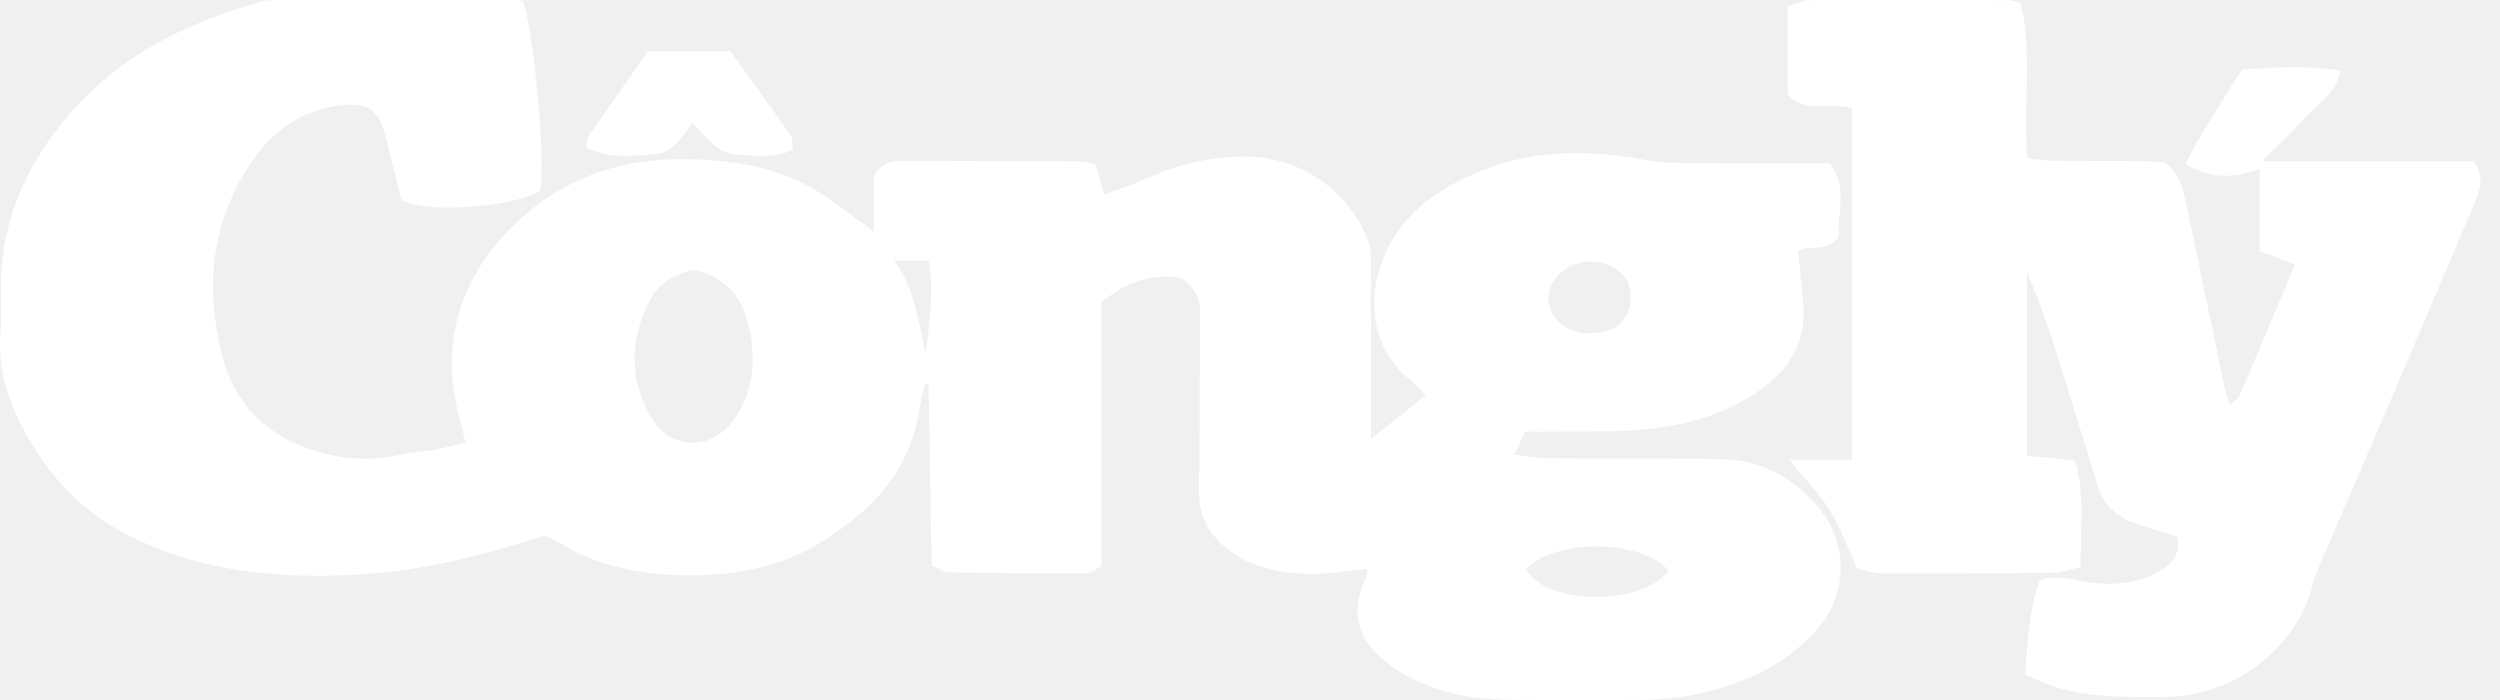
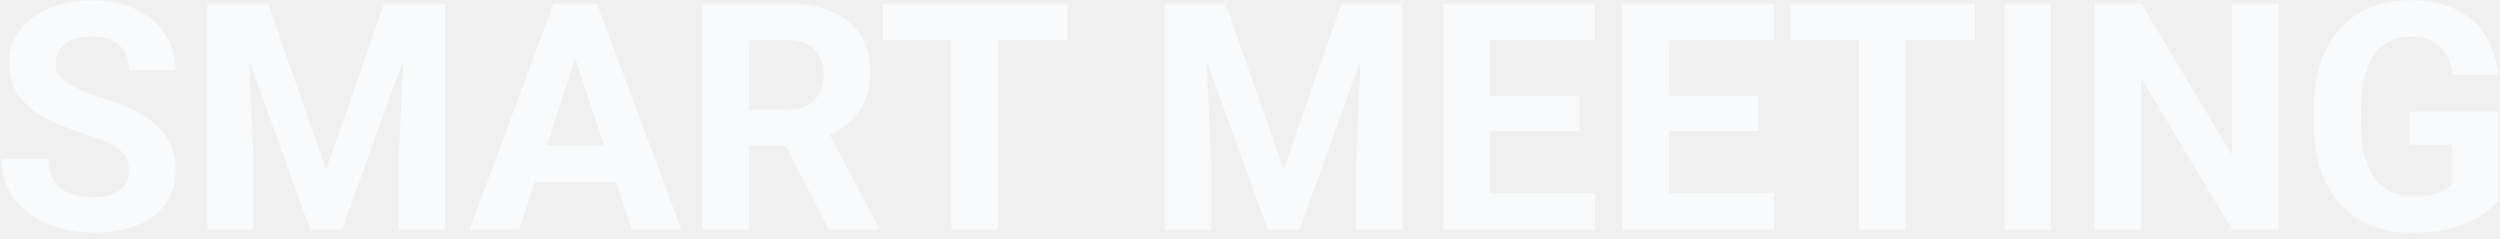
- <svg xmlns="http://www.w3.org/2000/svg" width="100" height="28" viewBox="0 0 100 28" fill="none">
-   <g clip-path="url(#clip0_412_4980)">
-     <path d="M21.75 21.427C19.237 22.254 16.759 22.86 14.195 22.991C10.973 23.155 7.83 22.852 4.907 21.29C3.09 20.319 1.834 18.867 0.892 17.088C0.256 15.885 -0.091 14.63 0.022 13.255C0.071 12.653 0.028 12.046 0.031 11.44C0.042 9.02 0.918 6.901 2.389 5.029C4.473 2.374 7.327 0.92 10.526 0.049C10.697 0.002 10.885 0 11.066 0C14.23 0 17.392 0 20.555 0.002C20.674 0.002 20.794 0.022 20.902 0.033C21.332 0.982 21.849 6.602 21.608 7.633C20.517 8.288 17.223 8.547 16.059 8.026C15.856 7.21 15.637 6.334 15.42 5.458C15.163 4.414 14.756 4.093 13.67 4.21C12.084 4.381 10.891 5.23 10.029 6.526C8.599 8.677 8.221 11.038 8.737 13.553C8.805 13.88 8.872 14.206 8.971 14.524C9.54 16.343 10.772 17.46 12.593 18.029C13.796 18.405 14.969 18.443 16.181 18.155C16.562 18.064 16.967 18.069 17.354 17.998C17.761 17.923 18.161 17.808 18.626 17.697C18.527 17.319 18.454 17.033 18.38 16.748C17.619 13.838 18.301 11.296 20.403 9.157C22.356 7.17 24.752 6.305 27.548 6.367C29.345 6.407 31.06 6.672 32.61 7.602C33.405 8.078 34.13 8.673 34.947 9.257V7.035C35.225 6.584 35.56 6.432 35.989 6.434C38.392 6.442 40.794 6.442 43.197 6.451C43.374 6.451 43.551 6.511 43.819 6.56C43.929 6.932 44.044 7.325 44.179 7.787C44.79 7.551 45.418 7.345 46.015 7.073C47.168 6.551 48.389 6.29 49.633 6.259C51.889 6.203 53.885 7.524 54.712 9.586C54.799 9.803 54.832 10.057 54.834 10.294C54.843 12.682 54.84 15.069 54.84 17.551C55.588 16.958 56.259 16.429 57.031 15.818C56.796 15.586 56.591 15.348 56.352 15.153C55.175 14.201 54.737 12.64 55.081 11.162C55.621 8.83 57.288 7.615 59.329 6.803C61.447 5.958 63.65 5.989 65.876 6.409C66.67 6.558 67.502 6.518 68.318 6.527C69.925 6.544 71.535 6.533 73.208 6.533C73.918 7.489 73.484 8.551 73.553 9.476C73.082 10.119 72.385 9.772 71.92 10.037C71.996 10.807 72.091 11.544 72.139 12.283C72.241 13.845 71.434 14.934 70.197 15.743C68.712 16.713 67.029 17.111 65.279 17.215C64.279 17.274 63.274 17.254 62.27 17.266C61.878 17.272 61.484 17.266 61.011 17.266C60.887 17.527 60.767 17.779 60.575 18.184C61.091 18.246 61.465 18.327 61.84 18.33C64.181 18.349 66.524 18.317 68.863 18.369C70.54 18.405 71.871 19.17 72.896 20.5C73.825 21.704 73.94 23.672 72.794 25.038C71.885 26.122 70.759 26.841 69.453 27.317C68.159 27.79 66.821 28.004 65.444 27.998C63.741 27.993 62.037 28.013 60.334 27.991C58.987 27.974 57.672 27.744 56.462 27.131C55.958 26.876 55.467 26.54 55.066 26.146C54.248 25.343 54.097 24.37 54.553 23.312C54.6 23.201 54.642 23.088 54.683 22.973C54.692 22.945 54.683 22.912 54.683 22.759C54.431 22.783 54.183 22.79 53.942 22.832C52.911 23.007 51.882 23.022 50.863 22.781C50.455 22.684 50.037 22.549 49.675 22.343C48.615 21.735 47.929 20.9 47.956 19.575C48.006 17.274 47.973 14.971 48.008 12.67C48.018 12.004 47.854 11.478 47.177 11.106C46.064 10.934 45.046 11.287 44.055 12.086V22.651C43.821 22.772 43.664 22.923 43.508 22.925C41.654 22.933 39.799 22.925 37.945 22.896C37.726 22.892 37.511 22.724 37.263 22.62C37.223 20.164 37.183 17.752 37.142 15.339C37.093 15.339 37.044 15.339 36.993 15.339C36.927 15.65 36.841 15.96 36.798 16.274C36.453 18.766 34.922 20.398 32.88 21.666C31.223 22.695 29.405 23.033 27.478 23.013C25.679 22.994 23.975 22.688 22.42 21.734C22.215 21.608 21.98 21.533 21.741 21.427H21.75ZM27.717 10.799C26.964 10.98 26.354 11.33 26.011 11.98C25.192 13.537 25.15 15.133 26.031 16.668C26.809 18.02 28.431 18.067 29.341 16.797C30.108 15.726 30.245 14.52 29.993 13.246C29.743 11.978 29.115 11.071 27.717 10.799ZM61.057 22.763C61.81 24.215 65.63 24.266 66.748 22.838C65.721 21.569 62.183 21.522 61.057 22.763ZM63.528 13.33C64.562 13.345 65.179 12.858 65.228 11.985C65.276 11.14 64.726 10.569 63.77 10.469C62.883 10.376 61.987 11.049 61.938 11.85C61.887 12.661 62.593 13.319 63.528 13.332V13.33ZM37.024 14.148C37.203 12.77 37.365 11.595 37.142 10.427H35.77C36.566 11.538 36.746 12.755 37.022 14.148H37.024Z" fill="white" />
-     <path d="M81.004 26.991C81.104 25.631 81.168 24.378 81.589 23.212C82.319 22.951 82.934 23.212 83.557 23.294C84.608 23.434 85.619 23.347 86.533 22.757C87.013 22.449 87.217 22.018 87.095 21.46C86.463 21.261 85.858 21.097 85.27 20.881C84.571 20.624 84.121 20.106 83.9 19.4C83.378 17.728 82.869 16.053 82.343 14.383C81.975 13.21 81.586 12.044 81.08 10.896V18.232C81.717 18.294 82.308 18.35 82.998 18.418C83.425 19.825 83.19 21.223 83.235 22.679C82.805 22.776 82.493 22.903 82.177 22.907C79.898 22.934 77.619 22.949 75.339 22.94C74.962 22.94 74.586 22.801 74.29 22.744C73.894 21.883 73.622 21.104 73.197 20.418C72.783 19.75 72.213 19.179 71.566 18.389H74.077V4.332C73.206 4.066 72.225 4.564 71.505 3.768V0.266C71.794 0.175 72.066 0.013 72.339 0.011C75.015 -0.006 77.69 0.004 80.365 0.011C80.482 0.011 80.597 0.058 80.821 0.109C81.314 2.111 80.914 4.175 81.093 6.327C81.411 6.361 81.755 6.429 82.102 6.432C83.288 6.447 84.473 6.432 85.659 6.442C85.989 6.443 86.319 6.48 86.593 6.498C87.148 6.927 87.301 7.493 87.422 8.049C87.956 10.533 88.465 13.022 88.987 15.507C89.031 15.712 89.104 15.911 89.19 16.206C89.356 16.053 89.522 15.969 89.58 15.836C90.319 14.113 91.042 12.383 91.797 10.586C91.339 10.411 90.911 10.246 90.389 10.047V6.763C89.316 7.142 88.394 7.159 87.412 6.562C88.1 5.235 88.872 4.035 89.681 2.781C90.971 2.697 92.246 2.599 93.611 2.825C93.449 3.794 92.666 4.155 92.183 4.723C91.699 5.29 91.137 5.79 90.478 6.451H98.951C99.4 7.086 99.195 7.626 98.967 8.162C98.011 10.416 97.055 12.67 96.091 14.92C94.94 17.611 93.779 20.299 92.624 22.989C92.588 23.071 92.566 23.16 92.546 23.25C92 25.693 89.567 27.883 86.515 27.88C85 27.88 83.473 27.925 82.011 27.407C81.704 27.297 81.407 27.16 81.007 26.994L81.004 26.991Z" fill="white" />
-     <path d="M27.704 4.905C27.265 5.496 26.936 6.097 26.221 6.161C25.296 6.241 24.354 6.363 23.436 5.892C23.474 5.717 23.467 5.549 23.544 5.438C24.316 4.323 25.102 3.215 25.922 2.055H29.226C29.996 3.126 30.827 4.268 31.635 5.427C31.724 5.555 31.686 5.77 31.712 5.993C30.973 6.348 30.221 6.228 29.482 6.184C28.664 6.137 28.265 5.474 27.704 4.907V4.905Z" fill="white" />
-   </g>
-   <defs>
-     <clipPath id="clip0_412_4980">
-       <rect width="99.213" height="28" fill="white" />
-     </clipPath>
-   </defs>
+ <svg xmlns="http://www.w3.org/2000/svg" width="283" height="27" viewBox="0 0 283 27" fill="none">
+   <path d="M14.609 19.303C14.609 18.846 14.539 18.436 14.398 18.072C14.27 17.697 14.023 17.357 13.66 17.053C13.297 16.736 12.787 16.426 12.131 16.121C11.475 15.816 10.625 15.5 9.582 15.172C8.422 14.797 7.32 14.375 6.277 13.906C5.246 13.438 4.332 12.893 3.535 12.271C2.75 11.639 2.129 10.906 1.672 10.074C1.227 9.242 1.004 8.275 1.004 7.174C1.004 6.107 1.238 5.141 1.707 4.273C2.176 3.395 2.832 2.645 3.676 2.023C4.52 1.391 5.516 0.904 6.664 0.564C7.824 0.225 9.096 0.055 10.479 0.055C12.365 0.055 14.012 0.395 15.418 1.074C16.824 1.754 17.914 2.686 18.688 3.869C19.473 5.053 19.865 6.406 19.865 7.93H14.627C14.627 7.18 14.469 6.523 14.152 5.961C13.848 5.387 13.379 4.936 12.746 4.607C12.125 4.279 11.34 4.115 10.391 4.115C9.477 4.115 8.715 4.256 8.105 4.537C7.496 4.807 7.039 5.176 6.734 5.645C6.43 6.102 6.277 6.617 6.277 7.191C6.277 7.625 6.383 8.018 6.594 8.369C6.816 8.721 7.145 9.049 7.578 9.354C8.012 9.658 8.545 9.945 9.178 10.215C9.811 10.484 10.543 10.748 11.375 11.006C12.77 11.428 13.994 11.902 15.049 12.43C16.115 12.957 17.006 13.549 17.721 14.205C18.436 14.861 18.975 15.605 19.338 16.438C19.701 17.27 19.883 18.213 19.883 19.268C19.883 20.381 19.666 21.377 19.232 22.256C18.799 23.135 18.172 23.879 17.352 24.488C16.531 25.098 15.553 25.561 14.416 25.877C13.279 26.193 12.008 26.352 10.602 26.352C9.336 26.352 8.088 26.188 6.857 25.859C5.627 25.52 4.508 25.01 3.5 24.33C2.504 23.65 1.707 22.783 1.109 21.729C0.512 20.674 0.213 19.426 0.213 17.984H5.504C5.504 18.781 5.627 19.455 5.873 20.006C6.119 20.557 6.465 21.002 6.91 21.342C7.367 21.682 7.906 21.928 8.527 22.08C9.16 22.232 9.852 22.309 10.602 22.309C11.516 22.309 12.266 22.18 12.852 21.922C13.449 21.664 13.889 21.307 14.17 20.85C14.463 20.393 14.609 19.877 14.609 19.303ZM25.877 0.406H30.342L36.916 19.197L43.49 0.406H47.955L38.709 26H35.123L25.877 0.406ZM23.469 0.406H27.916L28.725 18.723V26H23.469V0.406ZM45.916 0.406H50.381V26H45.107V18.723L45.916 0.406ZM65.727 4.783L58.766 26H53.158L62.668 0.406H66.236L65.727 4.783ZM71.51 26L64.531 4.783L63.969 0.406H67.572L77.135 26H71.51ZM71.193 16.473V20.604H57.676V16.473H71.193ZM79.508 0.406H89.053C91.01 0.406 92.691 0.699 94.098 1.285C95.516 1.871 96.606 2.738 97.367 3.887C98.129 5.035 98.51 6.447 98.51 8.123C98.51 9.494 98.275 10.672 97.807 11.656C97.35 12.629 96.699 13.443 95.856 14.1C95.023 14.744 94.045 15.26 92.92 15.646L91.25 16.525H82.953L82.918 12.412H89.088C90.014 12.412 90.781 12.248 91.391 11.92C92 11.592 92.457 11.135 92.762 10.549C93.078 9.963 93.236 9.283 93.236 8.51C93.236 7.689 93.084 6.98 92.779 6.383C92.475 5.785 92.012 5.328 91.391 5.012C90.769 4.695 89.99 4.537 89.053 4.537H84.781V26H79.508V0.406ZM93.816 26L87.981 14.592L93.553 14.557L99.459 25.754V26H93.816ZM112.959 0.406V26H107.703V0.406H112.959ZM120.834 0.406V4.537H99.951V0.406H120.834ZM134.264 0.406H138.729L145.303 19.197L151.877 0.406H156.342L147.096 26H143.51L134.264 0.406ZM131.855 0.406H136.303L137.111 18.723V26H131.855V0.406ZM154.303 0.406H158.768V26H153.494V18.723L154.303 0.406ZM180.564 21.887V26H166.941V21.887H180.564ZM168.664 0.406V26H163.391V0.406H168.664ZM178.789 10.83V14.838H166.941V10.83H178.789ZM180.547 0.406V4.537H166.941V0.406H180.547ZM200.814 21.887V26H187.191V21.887H200.814ZM188.914 0.406V26H183.641V0.406H188.914ZM199.039 10.83V14.838H187.191V10.83H199.039ZM200.797 0.406V4.537H187.191V0.406H200.797ZM215.686 0.406V26H210.43V0.406H215.686ZM223.561 0.406V4.537H202.678V0.406H223.561ZM232.174 0.406V26H226.918V0.406H232.174ZM257.943 0.406V26H252.67L242.387 8.844V26H237.113V0.406H242.387L252.688 17.58V0.406H257.943ZM282.816 12.623V22.766C282.418 23.246 281.803 23.768 280.971 24.33C280.139 24.881 279.066 25.355 277.754 25.754C276.441 26.152 274.854 26.352 272.99 26.352C271.338 26.352 269.832 26.082 268.473 25.543C267.113 24.992 265.941 24.189 264.957 23.135C263.984 22.08 263.234 20.791 262.707 19.268C262.18 17.732 261.916 15.98 261.916 14.012V12.412C261.916 10.443 262.168 8.691 262.672 7.156C263.188 5.621 263.92 4.326 264.869 3.271C265.818 2.217 266.949 1.414 268.262 0.863C269.574 0.312 271.033 0.037 272.639 0.037C274.865 0.037 276.693 0.4 278.123 1.127C279.553 1.842 280.643 2.838 281.393 4.115C282.154 5.381 282.623 6.834 282.799 8.475H277.684C277.555 7.607 277.309 6.852 276.945 6.207C276.582 5.562 276.061 5.059 275.381 4.695C274.713 4.332 273.846 4.15 272.779 4.15C271.9 4.15 271.115 4.332 270.424 4.695C269.744 5.047 269.17 5.568 268.701 6.26C268.232 6.951 267.875 7.807 267.629 8.826C267.383 9.846 267.26 11.029 267.26 12.377V14.012C267.26 15.348 267.389 16.531 267.646 17.562C267.904 18.582 268.285 19.443 268.789 20.146C269.305 20.838 269.938 21.359 270.688 21.711C271.438 22.062 272.311 22.238 273.307 22.238C274.139 22.238 274.83 22.168 275.381 22.027C275.943 21.887 276.395 21.717 276.734 21.518C277.086 21.307 277.355 21.107 277.543 20.92V16.385H272.727V12.623H282.816Z" fill="#F9FAFB" />
</svg>
